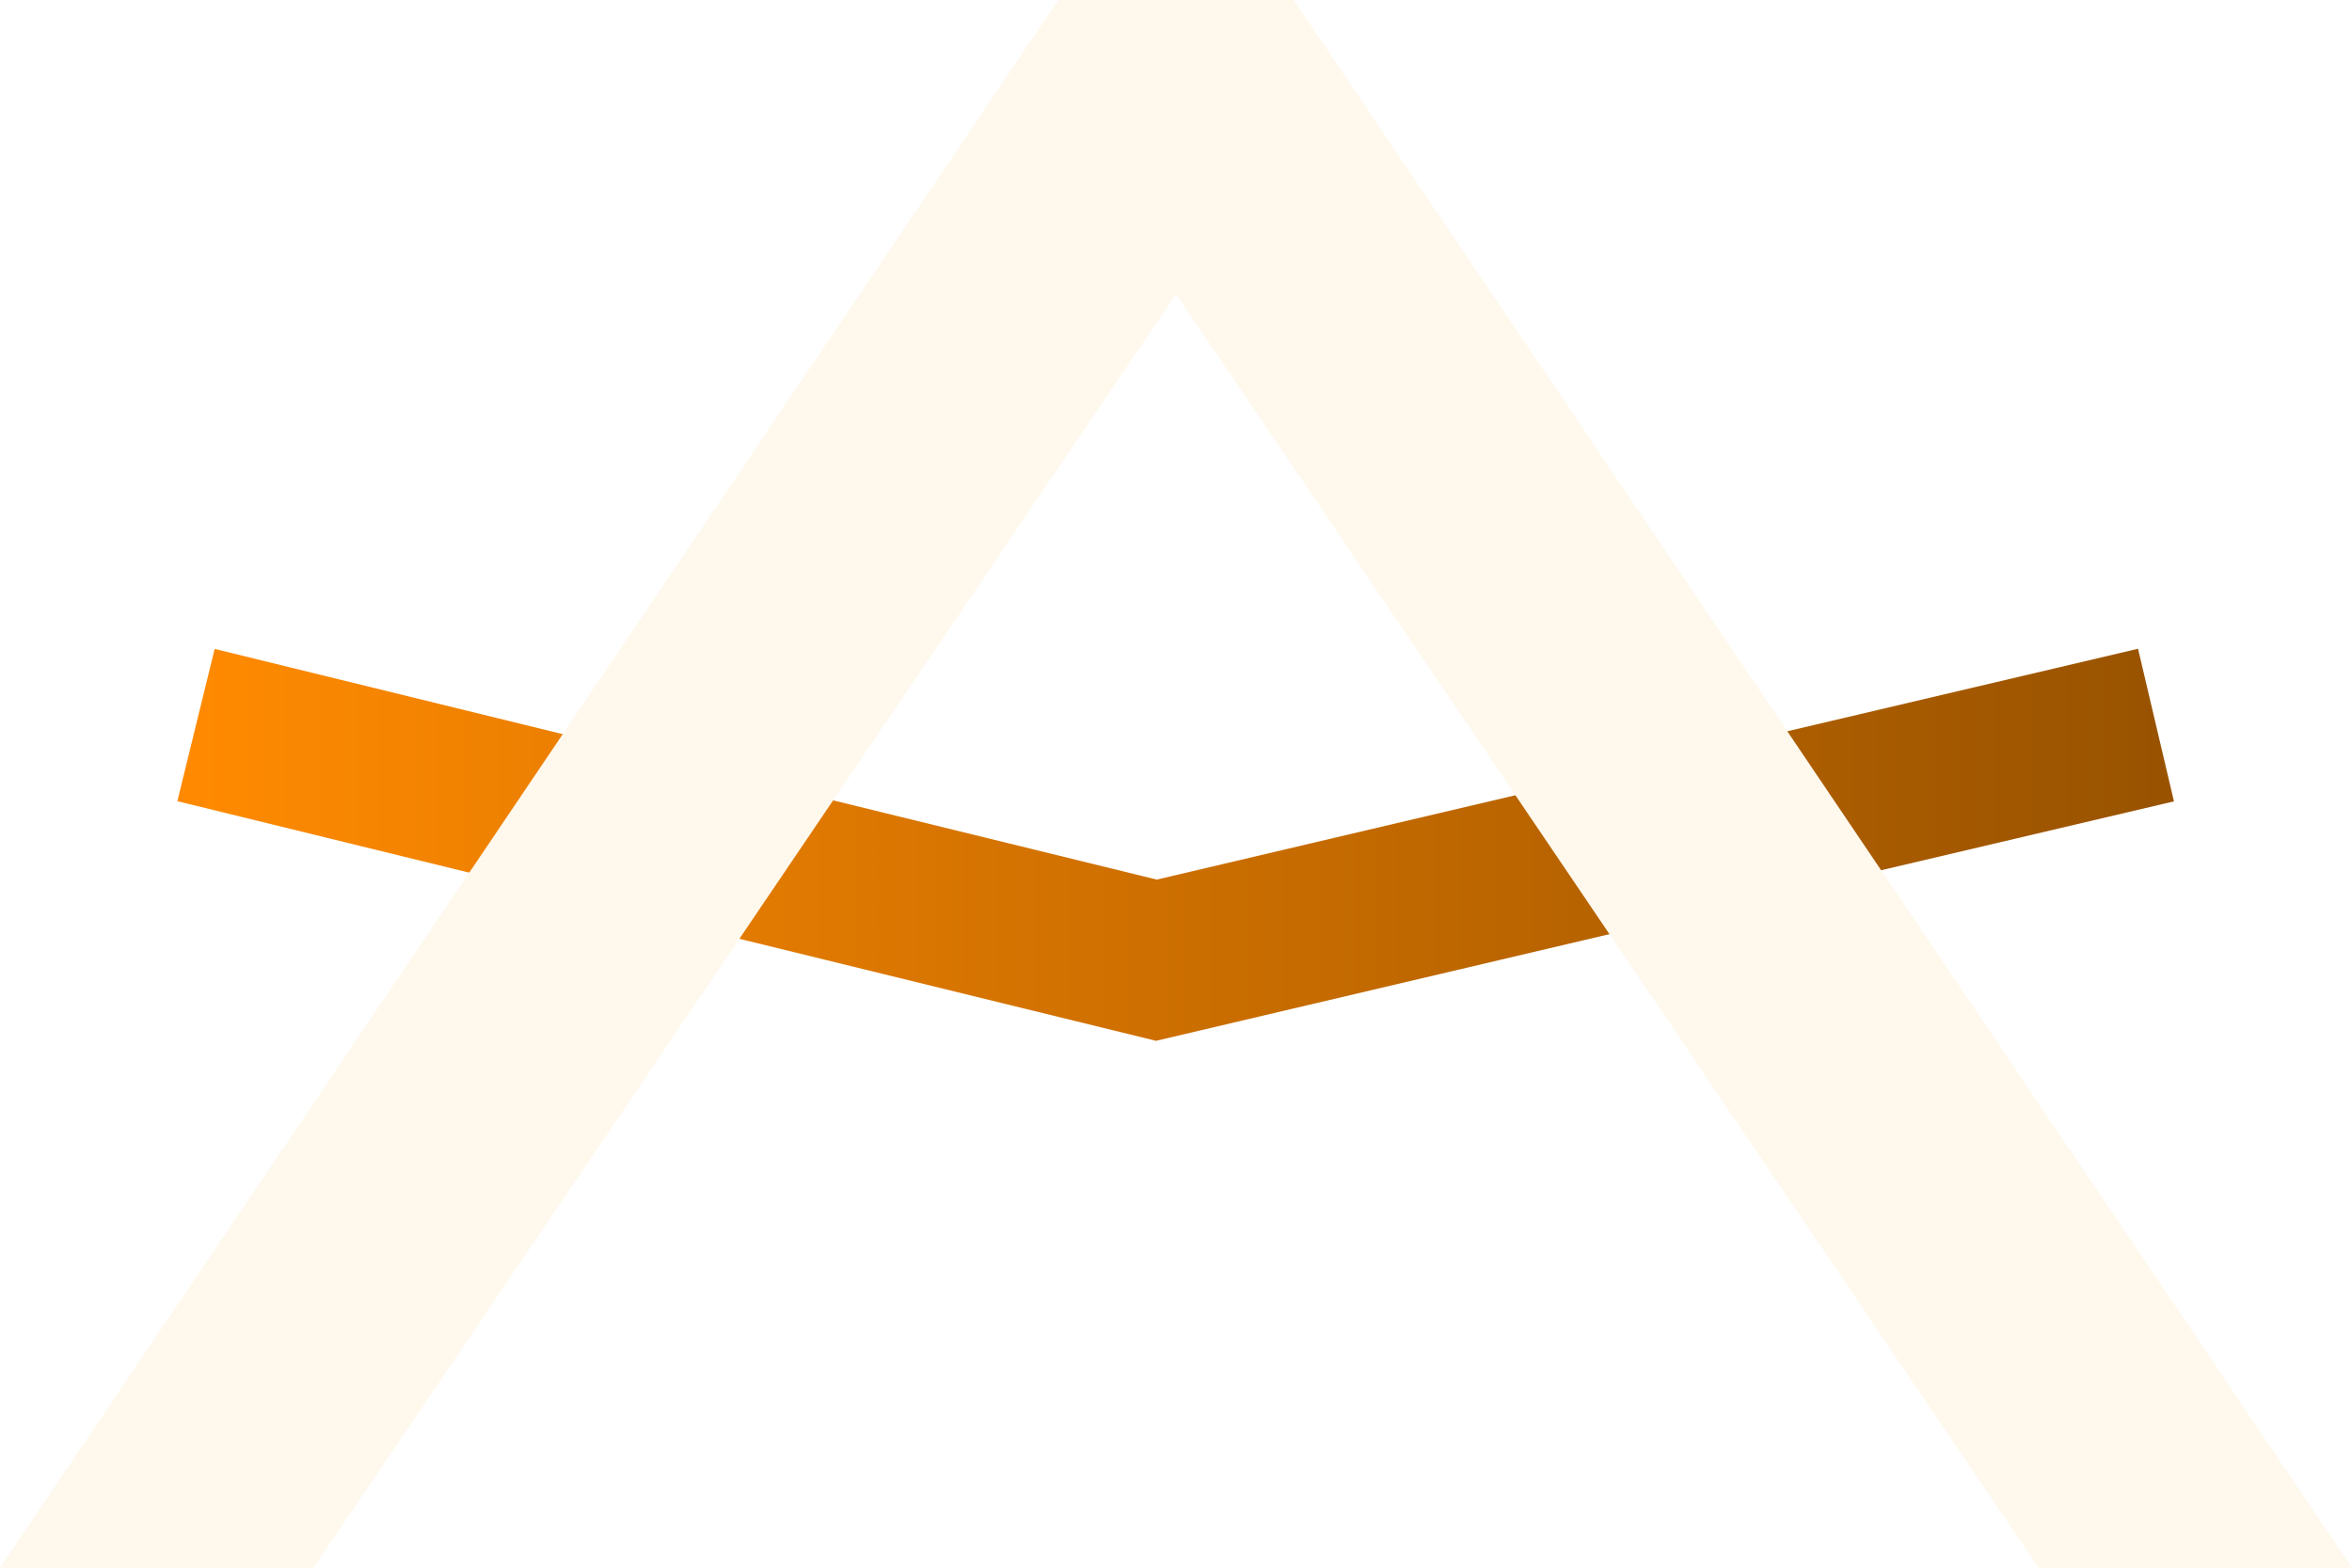
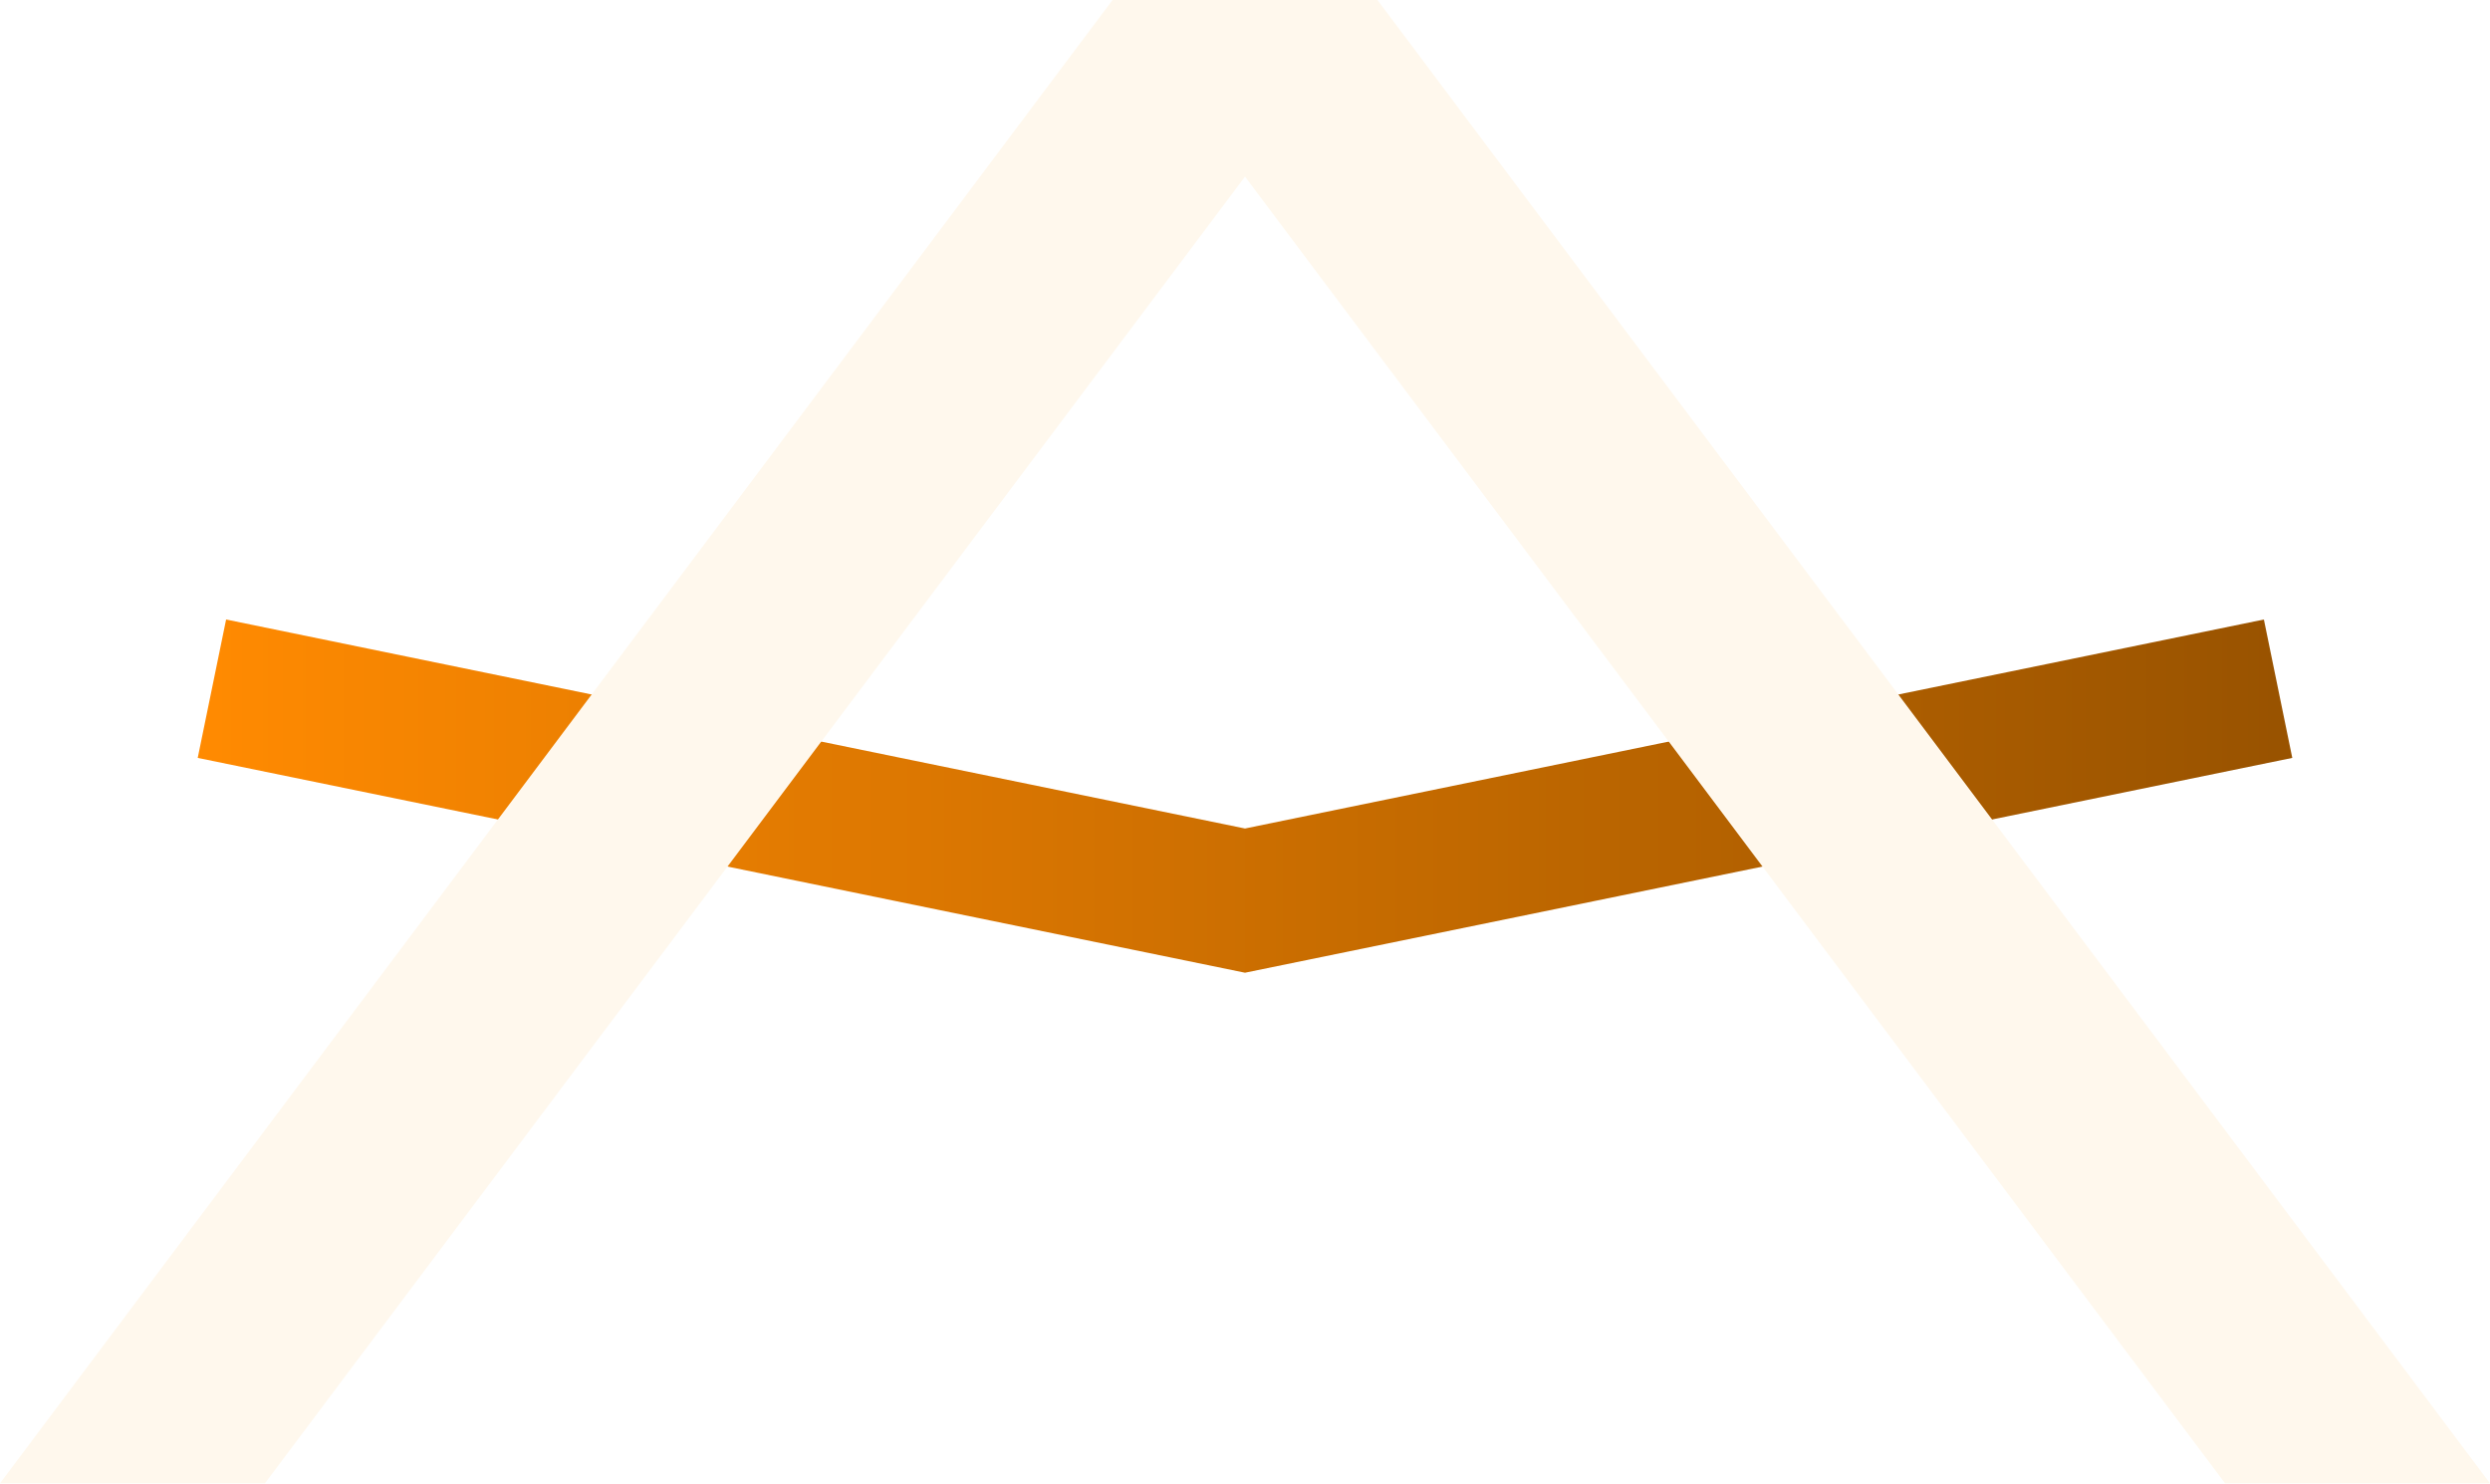
- <svg xmlns="http://www.w3.org/2000/svg" width="120" height="80" viewBox="0 0 120 80" fill="none">
-   <path d="M10 37L59 49L110 37" stroke="url(#paint0_linear_788_379)" stroke-width="8" />
-   <path d="M0 80L54 0H66L120 80H104L60 15L16 80H0Z" fill="#FFF8ED" />
+ <svg xmlns="http://www.w3.org/2000/svg" width="141" height="84" viewBox="0 0 141 84" fill="none">
+   <path d="M12 39L70.5 51L129 39" stroke="url(#barre_atelier_blanc)" stroke-width="8" />
+   <path d="M0 84L63 0H78L141 84H126L70.5 10L15 84Z" fill="#FFF8ED" />
  <defs>
-     <linearGradient id="paint0_linear_788_379" x1="10" y1="43" x2="110" y2="43" gradientUnits="userSpaceOnUse">
+     <linearGradient id="barre_atelier_blanc" x1="12" y1="45" x2="129" y2="45" gradientUnits="userSpaceOnUse">
      <stop stop-color="#FF8A01" />
      <stop offset="1" stop-color="#995300" />
    </linearGradient>
  </defs>
</svg>
